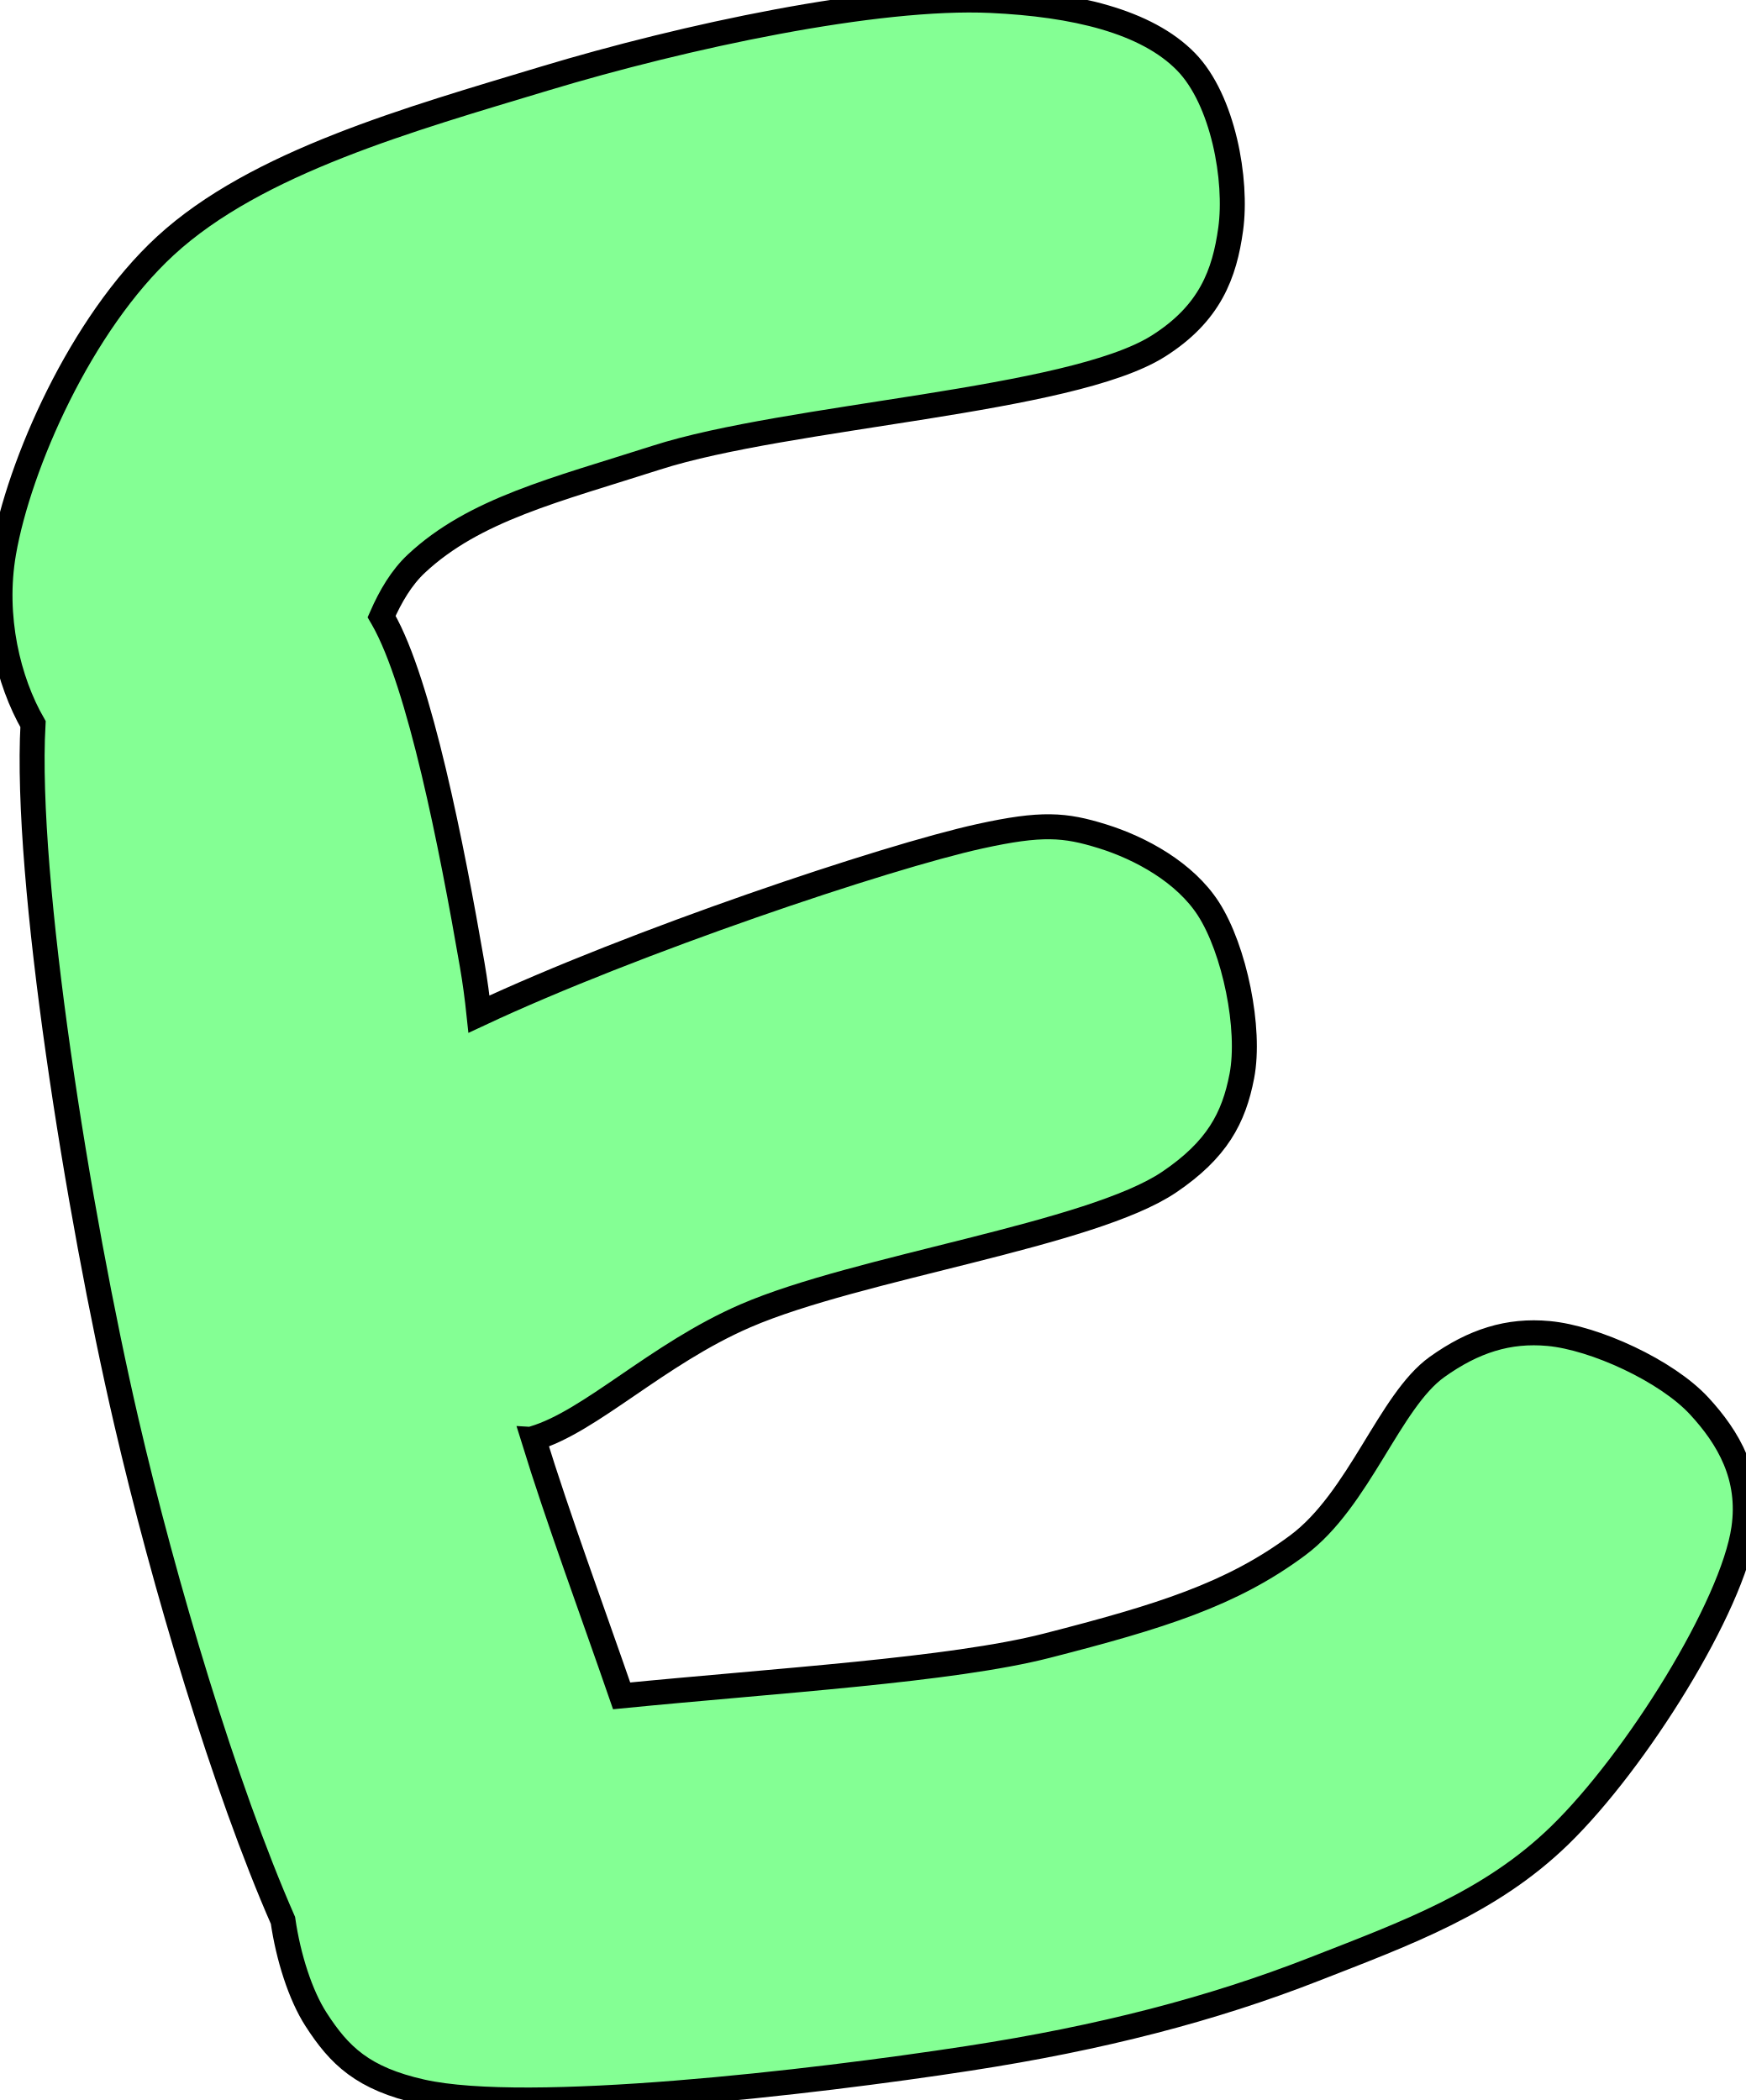
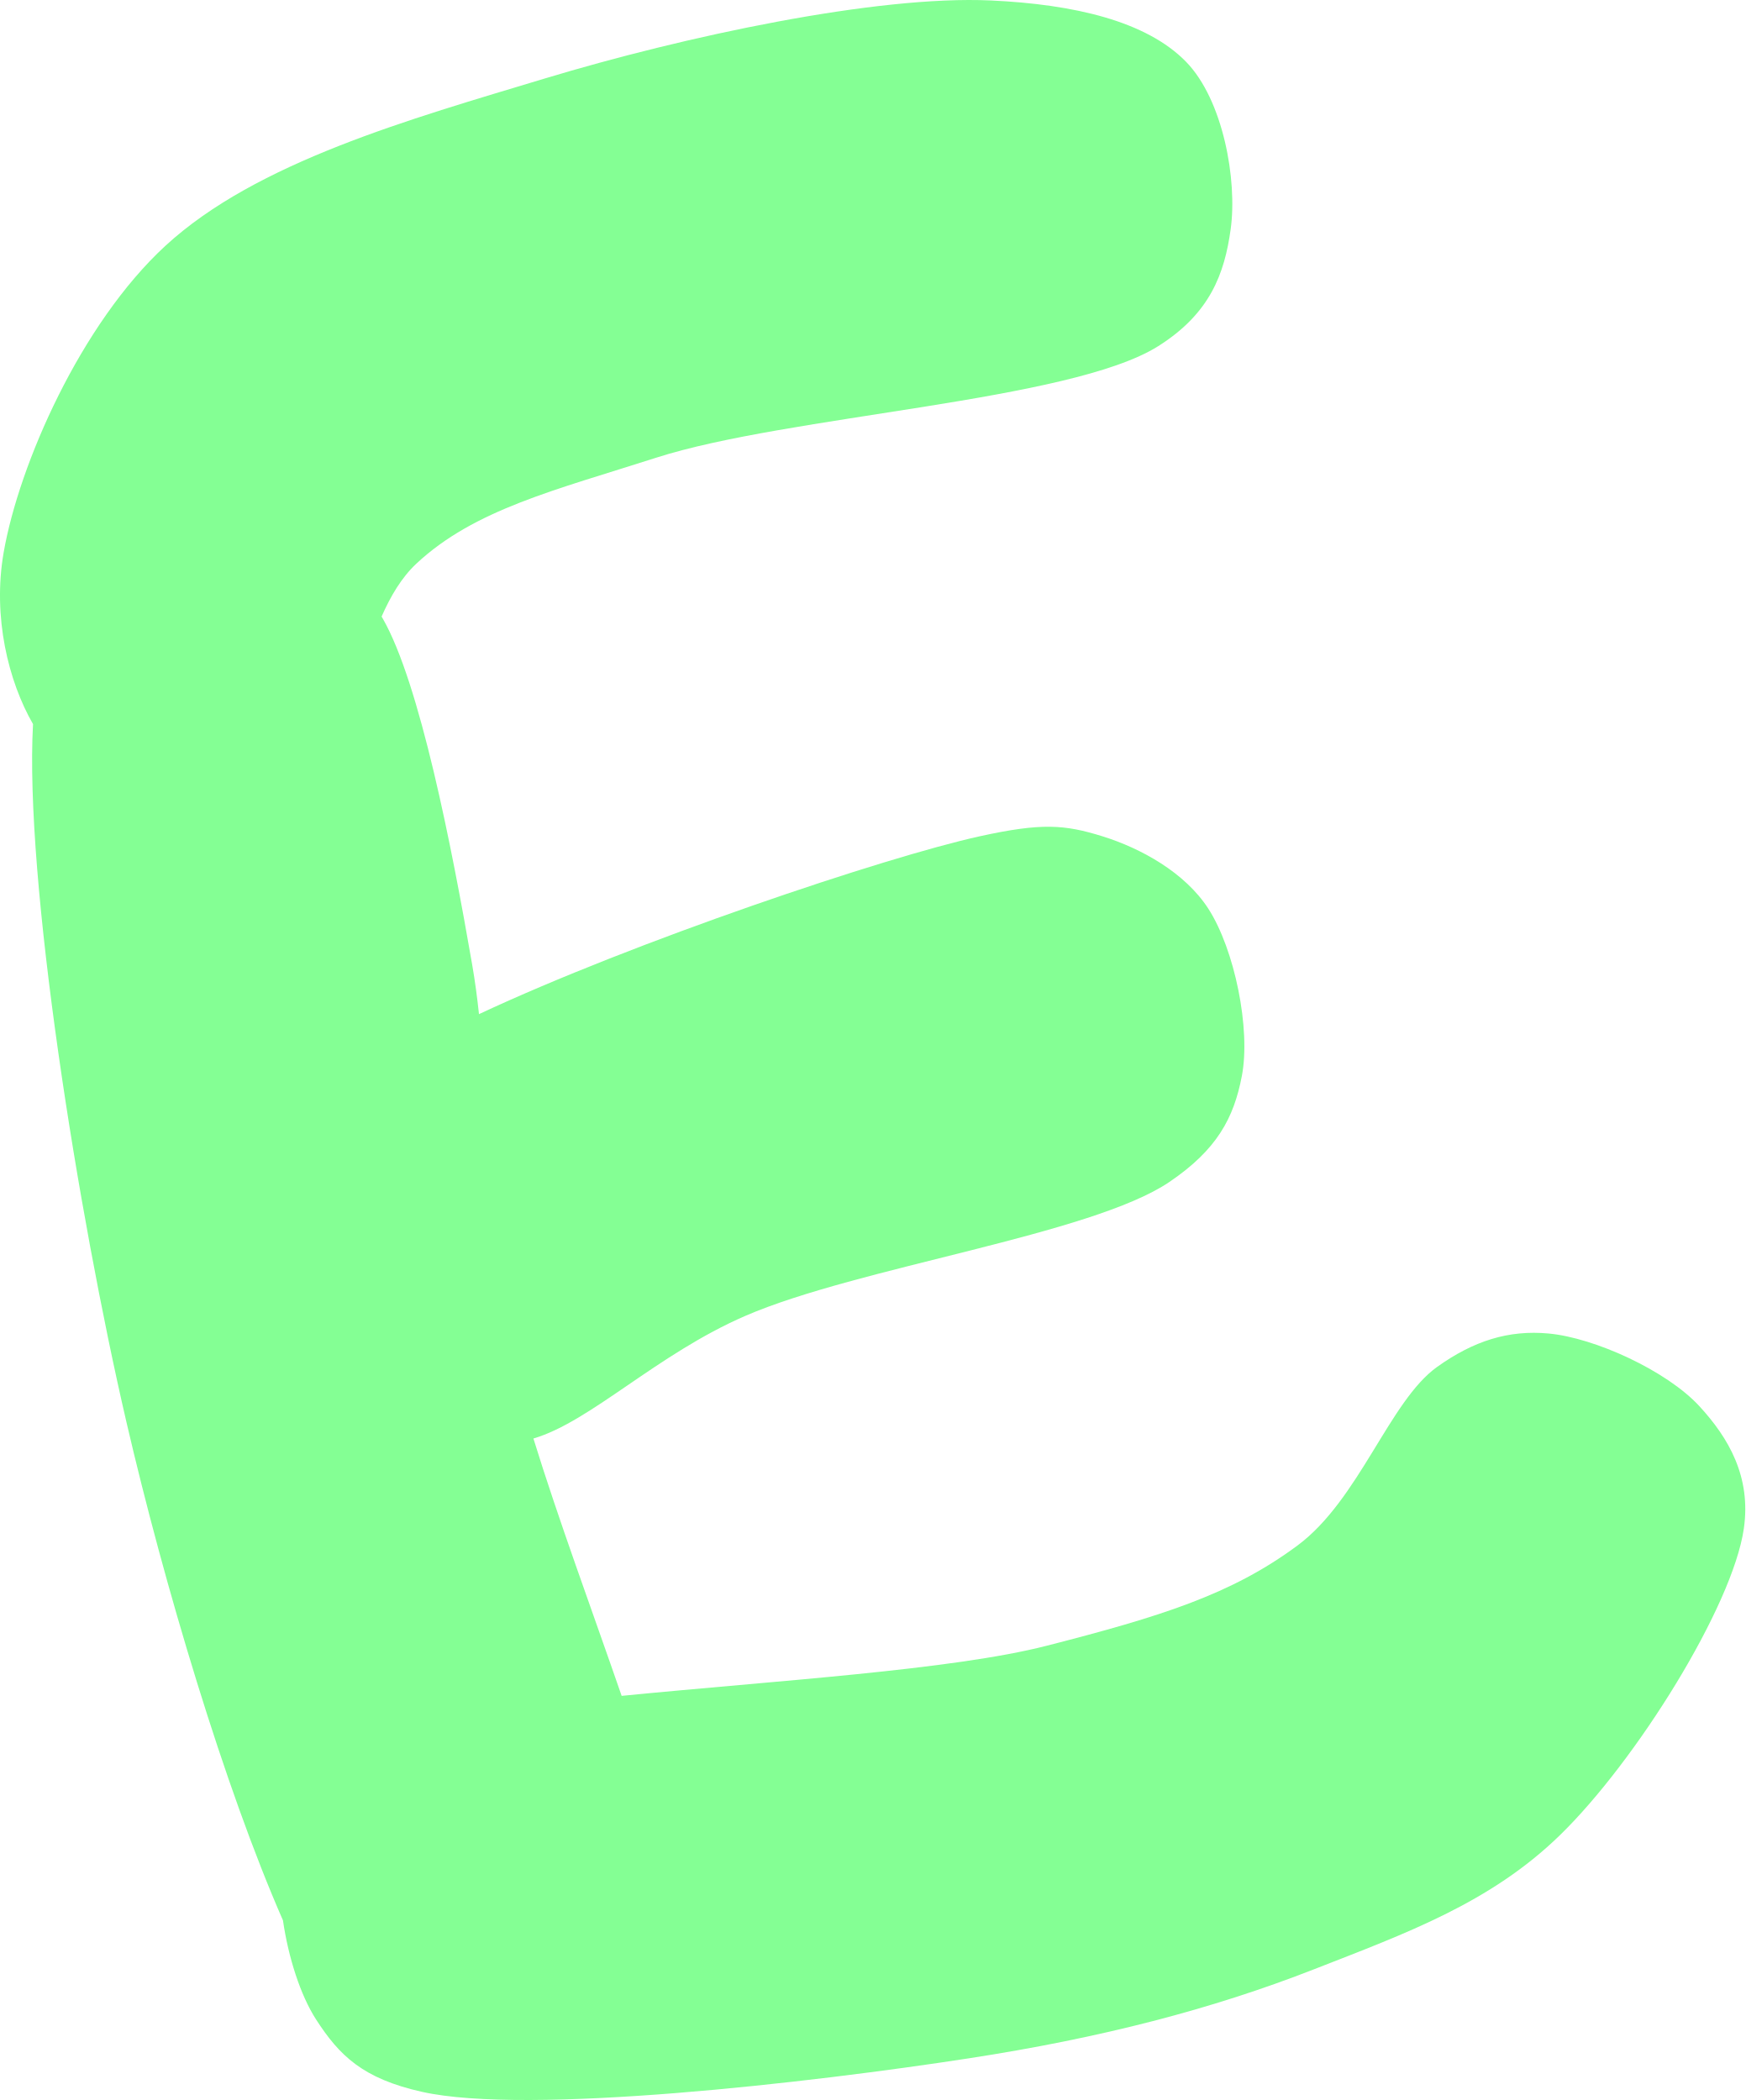
<svg xmlns="http://www.w3.org/2000/svg" viewBox="64.351 74.473 139.694 168.133">
-   <path stroke-width="0" d="M 95 124.018 C 97.951 129.187 100.507 142.242 102.143 151.697 C 102.375 153.037 102.551 154.358 102.689 155.669 C 115.09 149.857 135.215 143.089 142.768 141.429 C 147.739 140.337 149.562 140.488 152.59 141.429 C 155.672 142.387 159.202 144.331 161.072 147.232 C 163.167 150.483 164.475 156.846 163.75 160.625 C 163.104 163.998 161.753 166.527 157.947 169.107 C 151.692 173.347 133.016 175.924 124.018 179.822 C 116.929 182.893 111.633 188.295 107.054 189.643 C 107.051 189.644 107.049 189.645 107.046 189.645 C 109.028 196.075 111.75 203.424 114.108 210.249 C 126.441 209.03 140.535 208.184 148.125 206.238 C 157.227 203.903 162.918 202.14 168.215 198.202 C 173.15 194.533 175.563 186.642 179.375 183.916 C 182.297 181.827 185.095 180.939 188.304 181.238 C 192.011 181.582 197.758 184.226 200.357 187.041 C 202.712 189.592 204.53 192.71 203.929 196.863 C 203.03 203.078 195.322 215.458 189.197 221.416 C 183.647 226.815 176.966 229.231 169.554 232.13 C 161.379 235.329 152.503 237.637 141.875 239.273 C 129.265 241.215 106.597 243.847 98.125 241.952 C 93.383 240.891 91.513 239.049 89.643 236.148 C 88.395 234.211 87.426 231.169 87 228.226 C 82.336 217.592 77.481 201.313 74.465 188.304 C 70.582 171.559 66.308 144.802 66.994 132.449 C 65.024 129.025 63.745 123.866 64.643 118.707 C 65.871 111.66 70.812 100.396 77.59 94.153 C 84.869 87.449 97.154 84.02 107.947 80.76 C 119.129 77.383 134.504 74.086 143.661 74.51 C 150.324 74.819 156.111 76.164 159.286 79.421 C 162.256 82.468 163.398 88.893 162.857 92.814 C 162.364 96.392 161.206 99.572 157.054 102.189 C 150.022 106.622 127.425 107.73 116.875 111.118 C 108.817 113.705 102.321 115.259 97.679 119.6 C 96.489 120.713 95.615 122.199 94.895 123.836 C 94.93 123.896 94.965 123.956 95 124.018 Z" style="stroke-width: 2px; stroke: rgb(0, 0, 0); stroke-linecap: round; paint-order: fill markers; fill: rgb(132, 255, 148);" />
+   <path d="M 95 124.018 C 97.951 129.187 100.507 142.242 102.143 151.697 C 102.375 153.037 102.551 154.358 102.689 155.669 C 115.09 149.857 135.215 143.089 142.768 141.429 C 147.739 140.337 149.562 140.488 152.59 141.429 C 155.672 142.387 159.202 144.331 161.072 147.232 C 163.167 150.483 164.475 156.846 163.75 160.625 C 163.104 163.998 161.753 166.527 157.947 169.107 C 151.692 173.347 133.016 175.924 124.018 179.822 C 116.929 182.893 111.633 188.295 107.054 189.643 C 107.051 189.644 107.049 189.645 107.046 189.645 C 109.028 196.075 111.75 203.424 114.108 210.249 C 126.441 209.03 140.535 208.184 148.125 206.238 C 157.227 203.903 162.918 202.14 168.215 198.202 C 173.15 194.533 175.563 186.642 179.375 183.916 C 182.297 181.827 185.095 180.939 188.304 181.238 C 192.011 181.582 197.758 184.226 200.357 187.041 C 202.712 189.592 204.53 192.71 203.929 196.863 C 203.03 203.078 195.322 215.458 189.197 221.416 C 183.647 226.815 176.966 229.231 169.554 232.13 C 161.379 235.329 152.503 237.637 141.875 239.273 C 129.265 241.215 106.597 243.847 98.125 241.952 C 93.383 240.891 91.513 239.049 89.643 236.148 C 88.395 234.211 87.426 231.169 87 228.226 C 82.336 217.592 77.481 201.313 74.465 188.304 C 70.582 171.559 66.308 144.802 66.994 132.449 C 65.024 129.025 63.745 123.866 64.643 118.707 C 65.871 111.66 70.812 100.396 77.59 94.153 C 84.869 87.449 97.154 84.02 107.947 80.76 C 119.129 77.383 134.504 74.086 143.661 74.51 C 150.324 74.819 156.111 76.164 159.286 79.421 C 162.256 82.468 163.398 88.893 162.857 92.814 C 162.364 96.392 161.206 99.572 157.054 102.189 C 150.022 106.622 127.425 107.73 116.875 111.118 C 108.817 113.705 102.321 115.259 97.679 119.6 C 96.489 120.713 95.615 122.199 94.895 123.836 C 94.93 123.896 94.965 123.956 95 124.018 Z" style="stroke-width: 0px; stroke: rgb(0, 0, 0); stroke-linecap: round; paint-order: fill markers; fill: rgb(132, 255, 148);" />
</svg>
